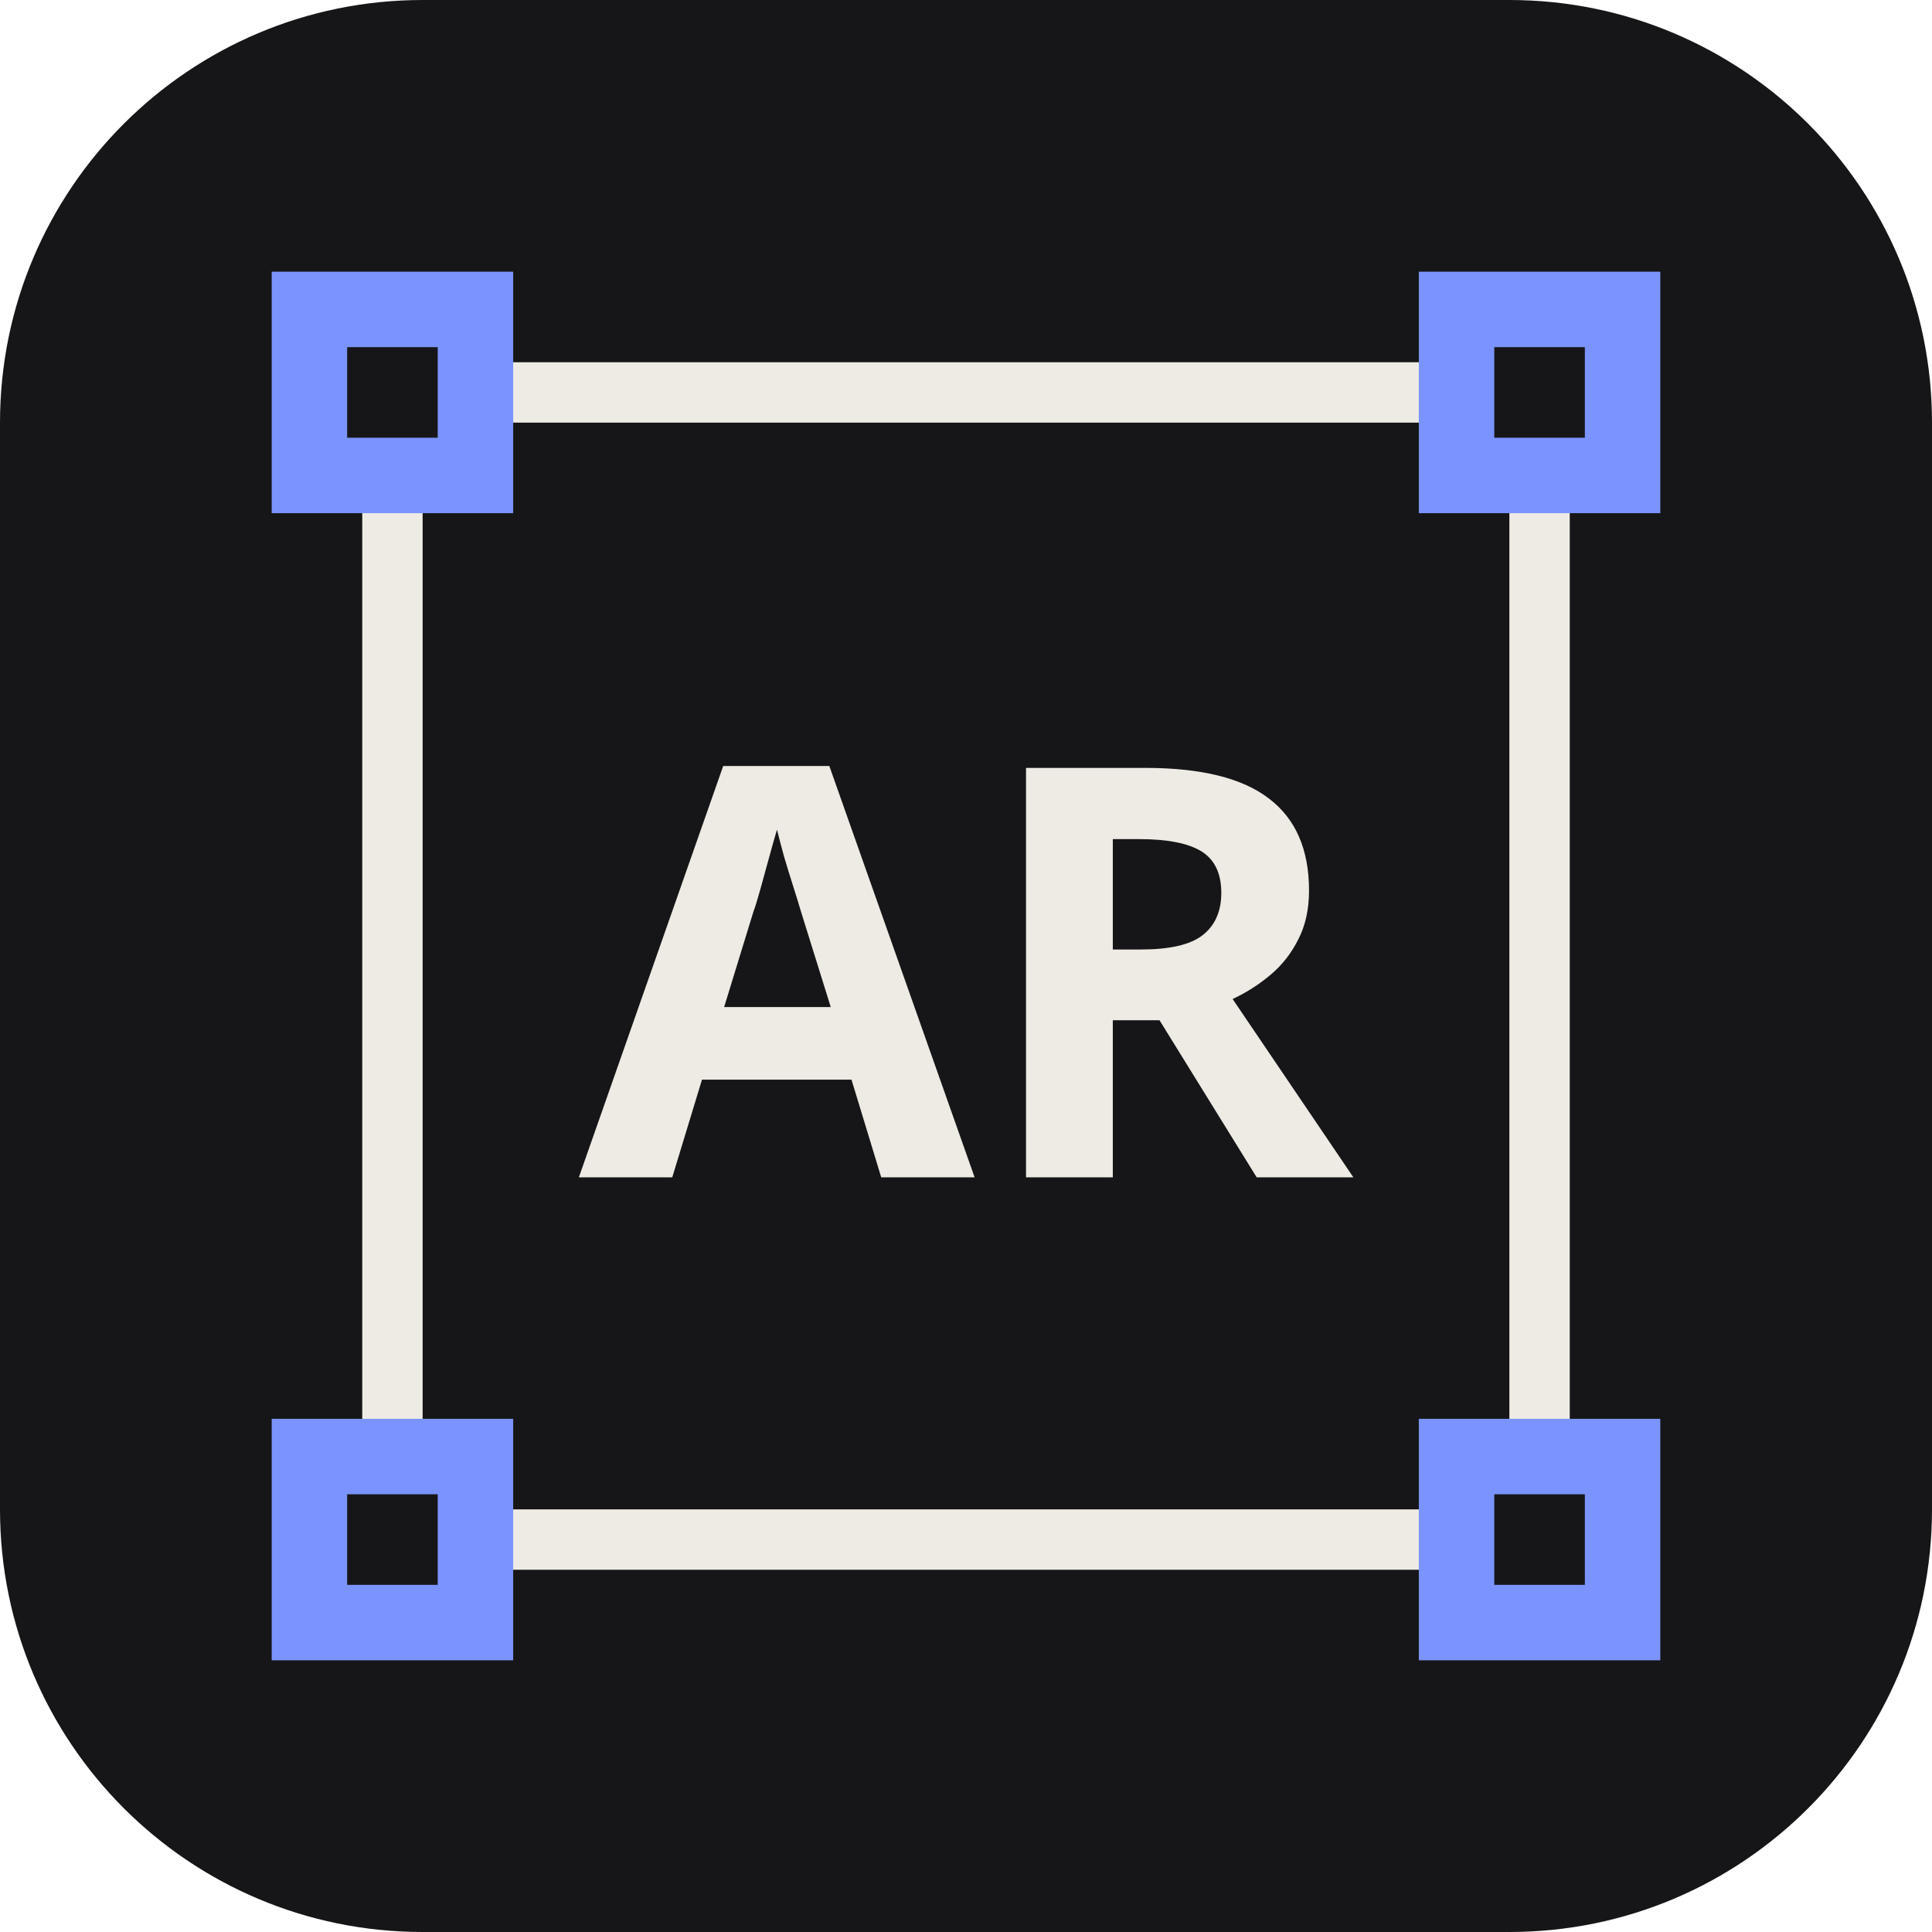
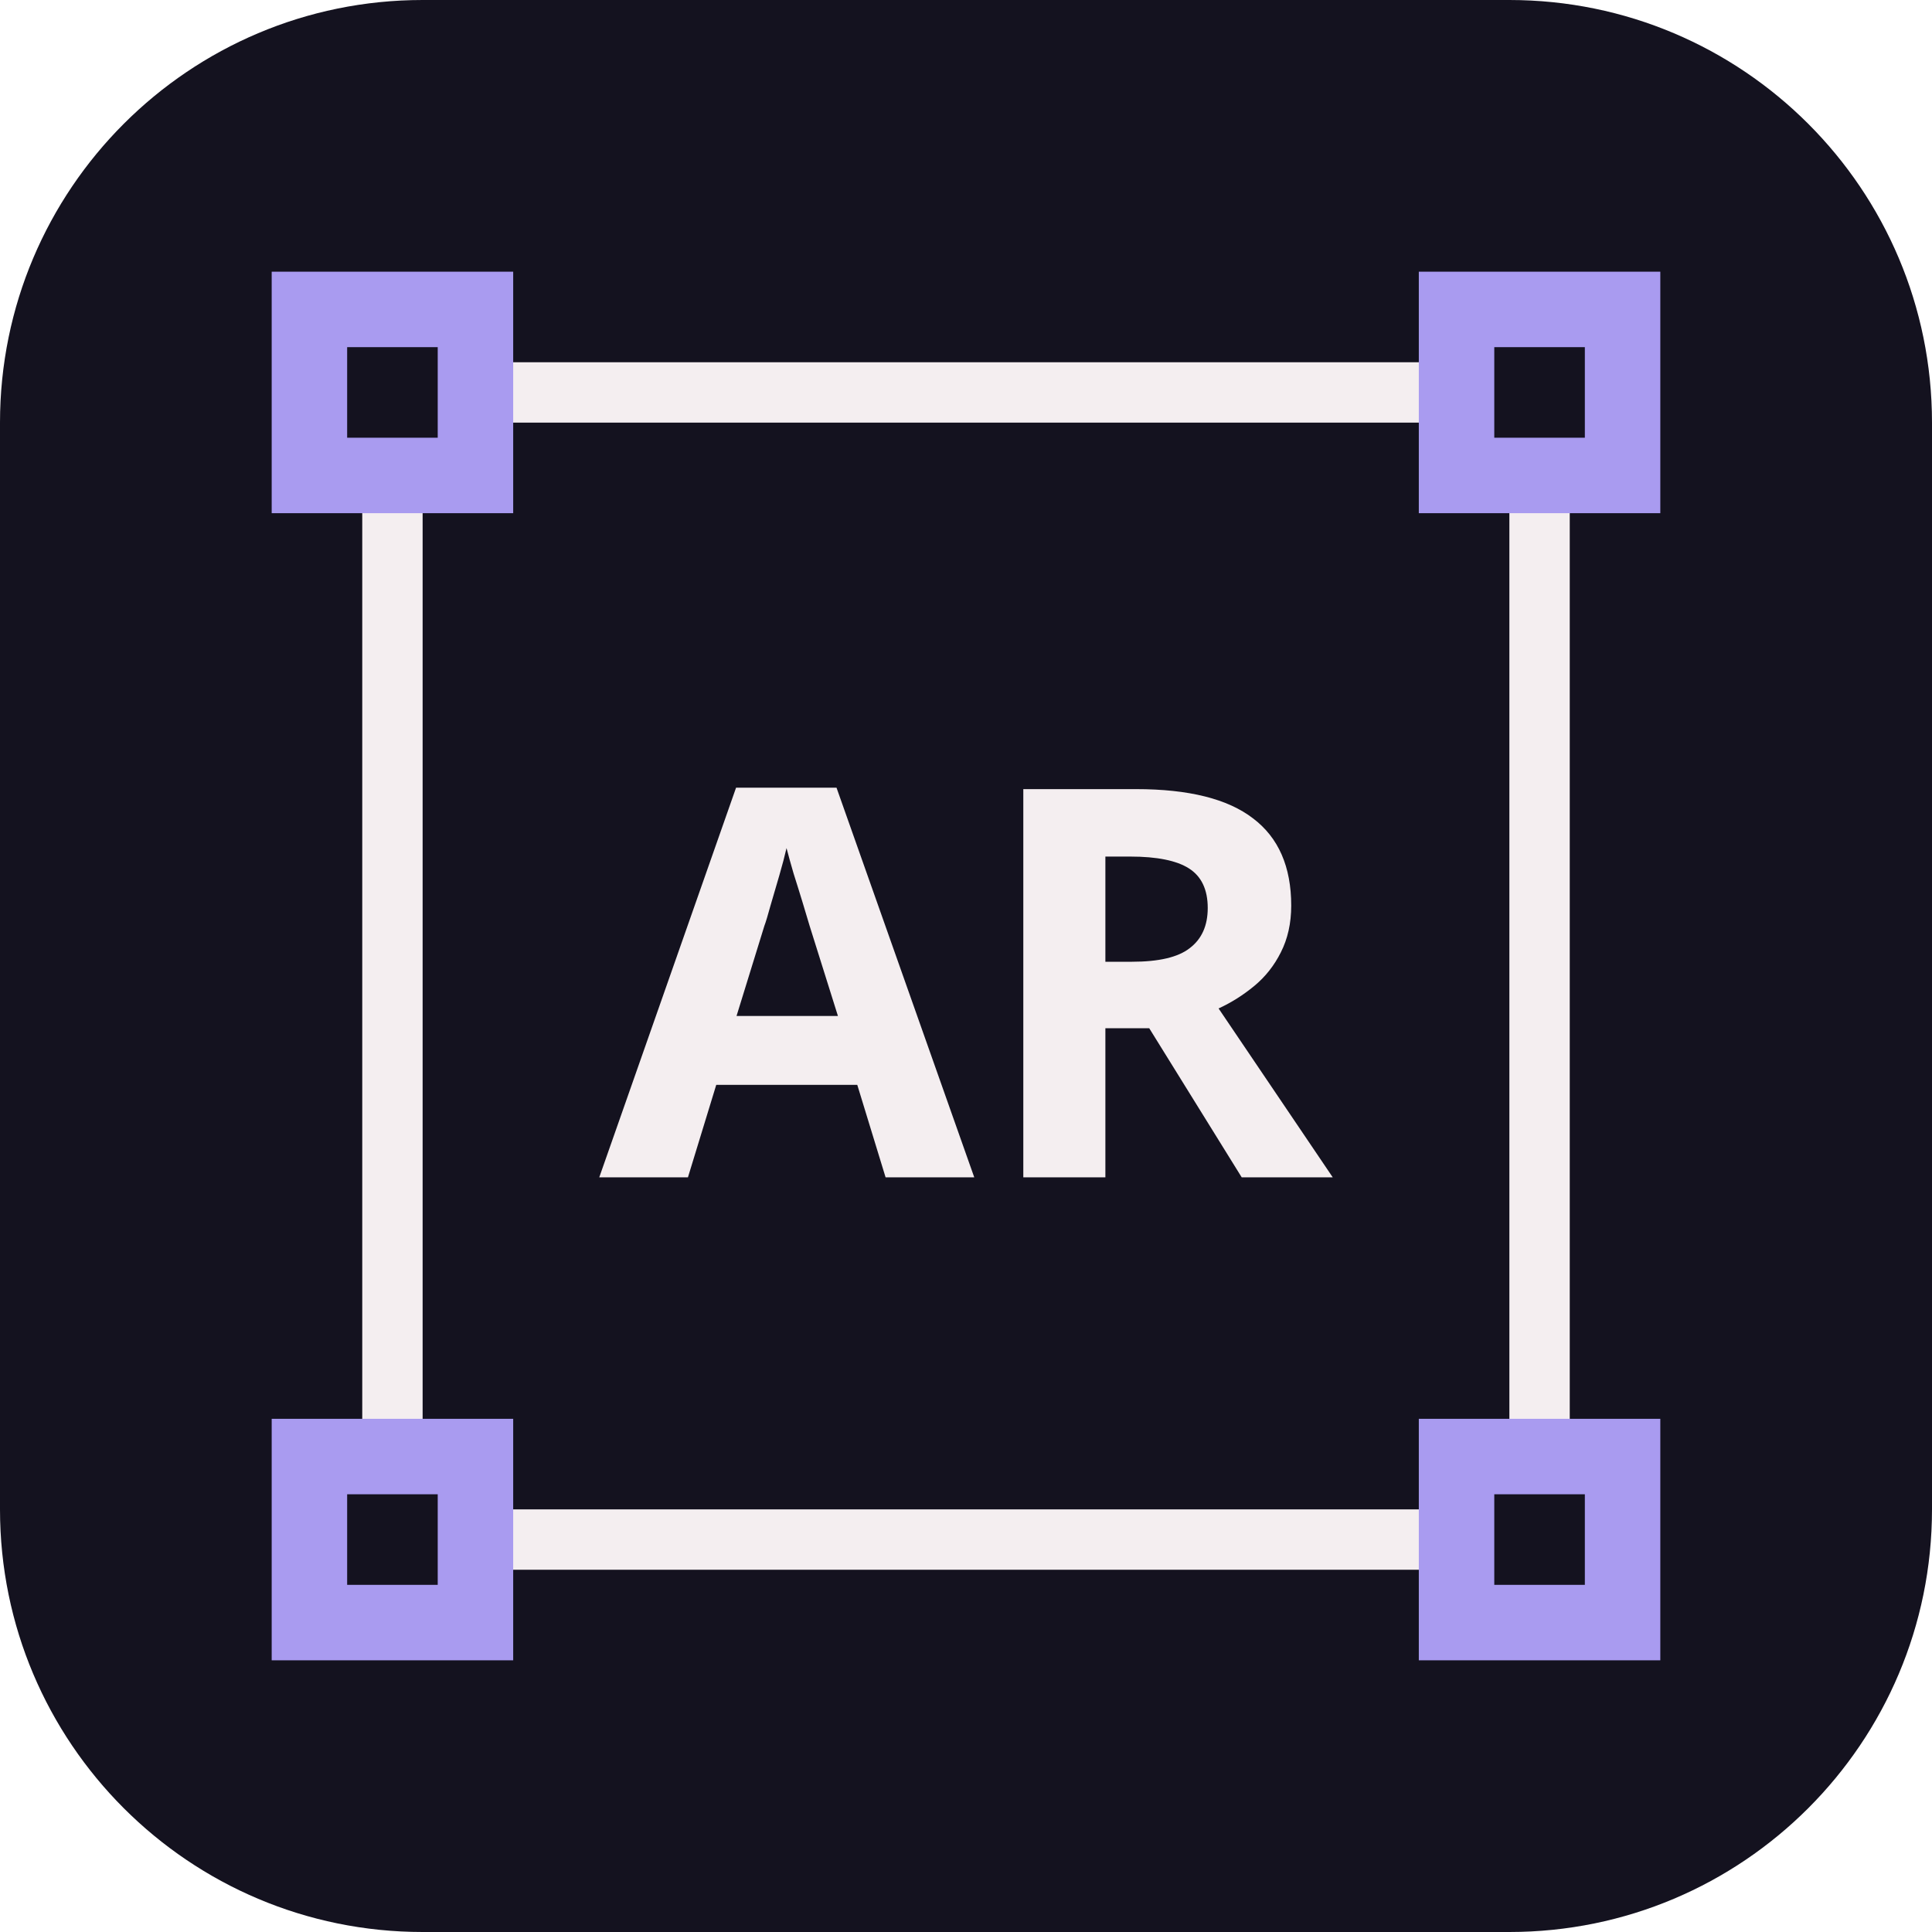
<svg xmlns="http://www.w3.org/2000/svg" viewBox="0 0 64 64">
-   <rect width="64" height="64" rx="14" fill="#161618" />
-   <rect x="13" y="13" width="38" height="38" fill="none" stroke="#eeebe4" stroke-width="2" />
-   <g fill="#7b93ff">
+   <rect width="64" height="64" rx="14" fill="#14121f" />
+   <rect x="13" y="13" width="38" height="38" fill="none" stroke="#f4eef0" stroke-width="2" />
+   <g fill="#a99bf0">
    <rect x="9" y="9" width="8" height="8" />
    <rect x="47" y="9" width="8" height="8" />
    <rect x="9" y="47" width="8" height="8" />
    <rect x="47" y="47" width="8" height="8" />
  </g>
-   <g fill="#161618">
+   <g fill="#14121f">
    <rect x="11.5" y="11.5" width="3" height="3" />
    <rect x="49.5" y="11.5" width="3" height="3" />
    <rect x="11.5" y="49.5" width="3" height="3" />
    <rect x="49.5" y="49.5" width="3" height="3" />
  </g>
-   <text x="32" y="39" text-anchor="middle" font-family="system-ui,sans-serif" font-weight="700" font-size="19" fill="#eeebe4">AR</text>
+   <text x="32" y="39" text-anchor="middle" font-family="system-ui,sans-serif" font-weight="600" font-size="18" fill="#f4eef0">AR</text>
</svg>
